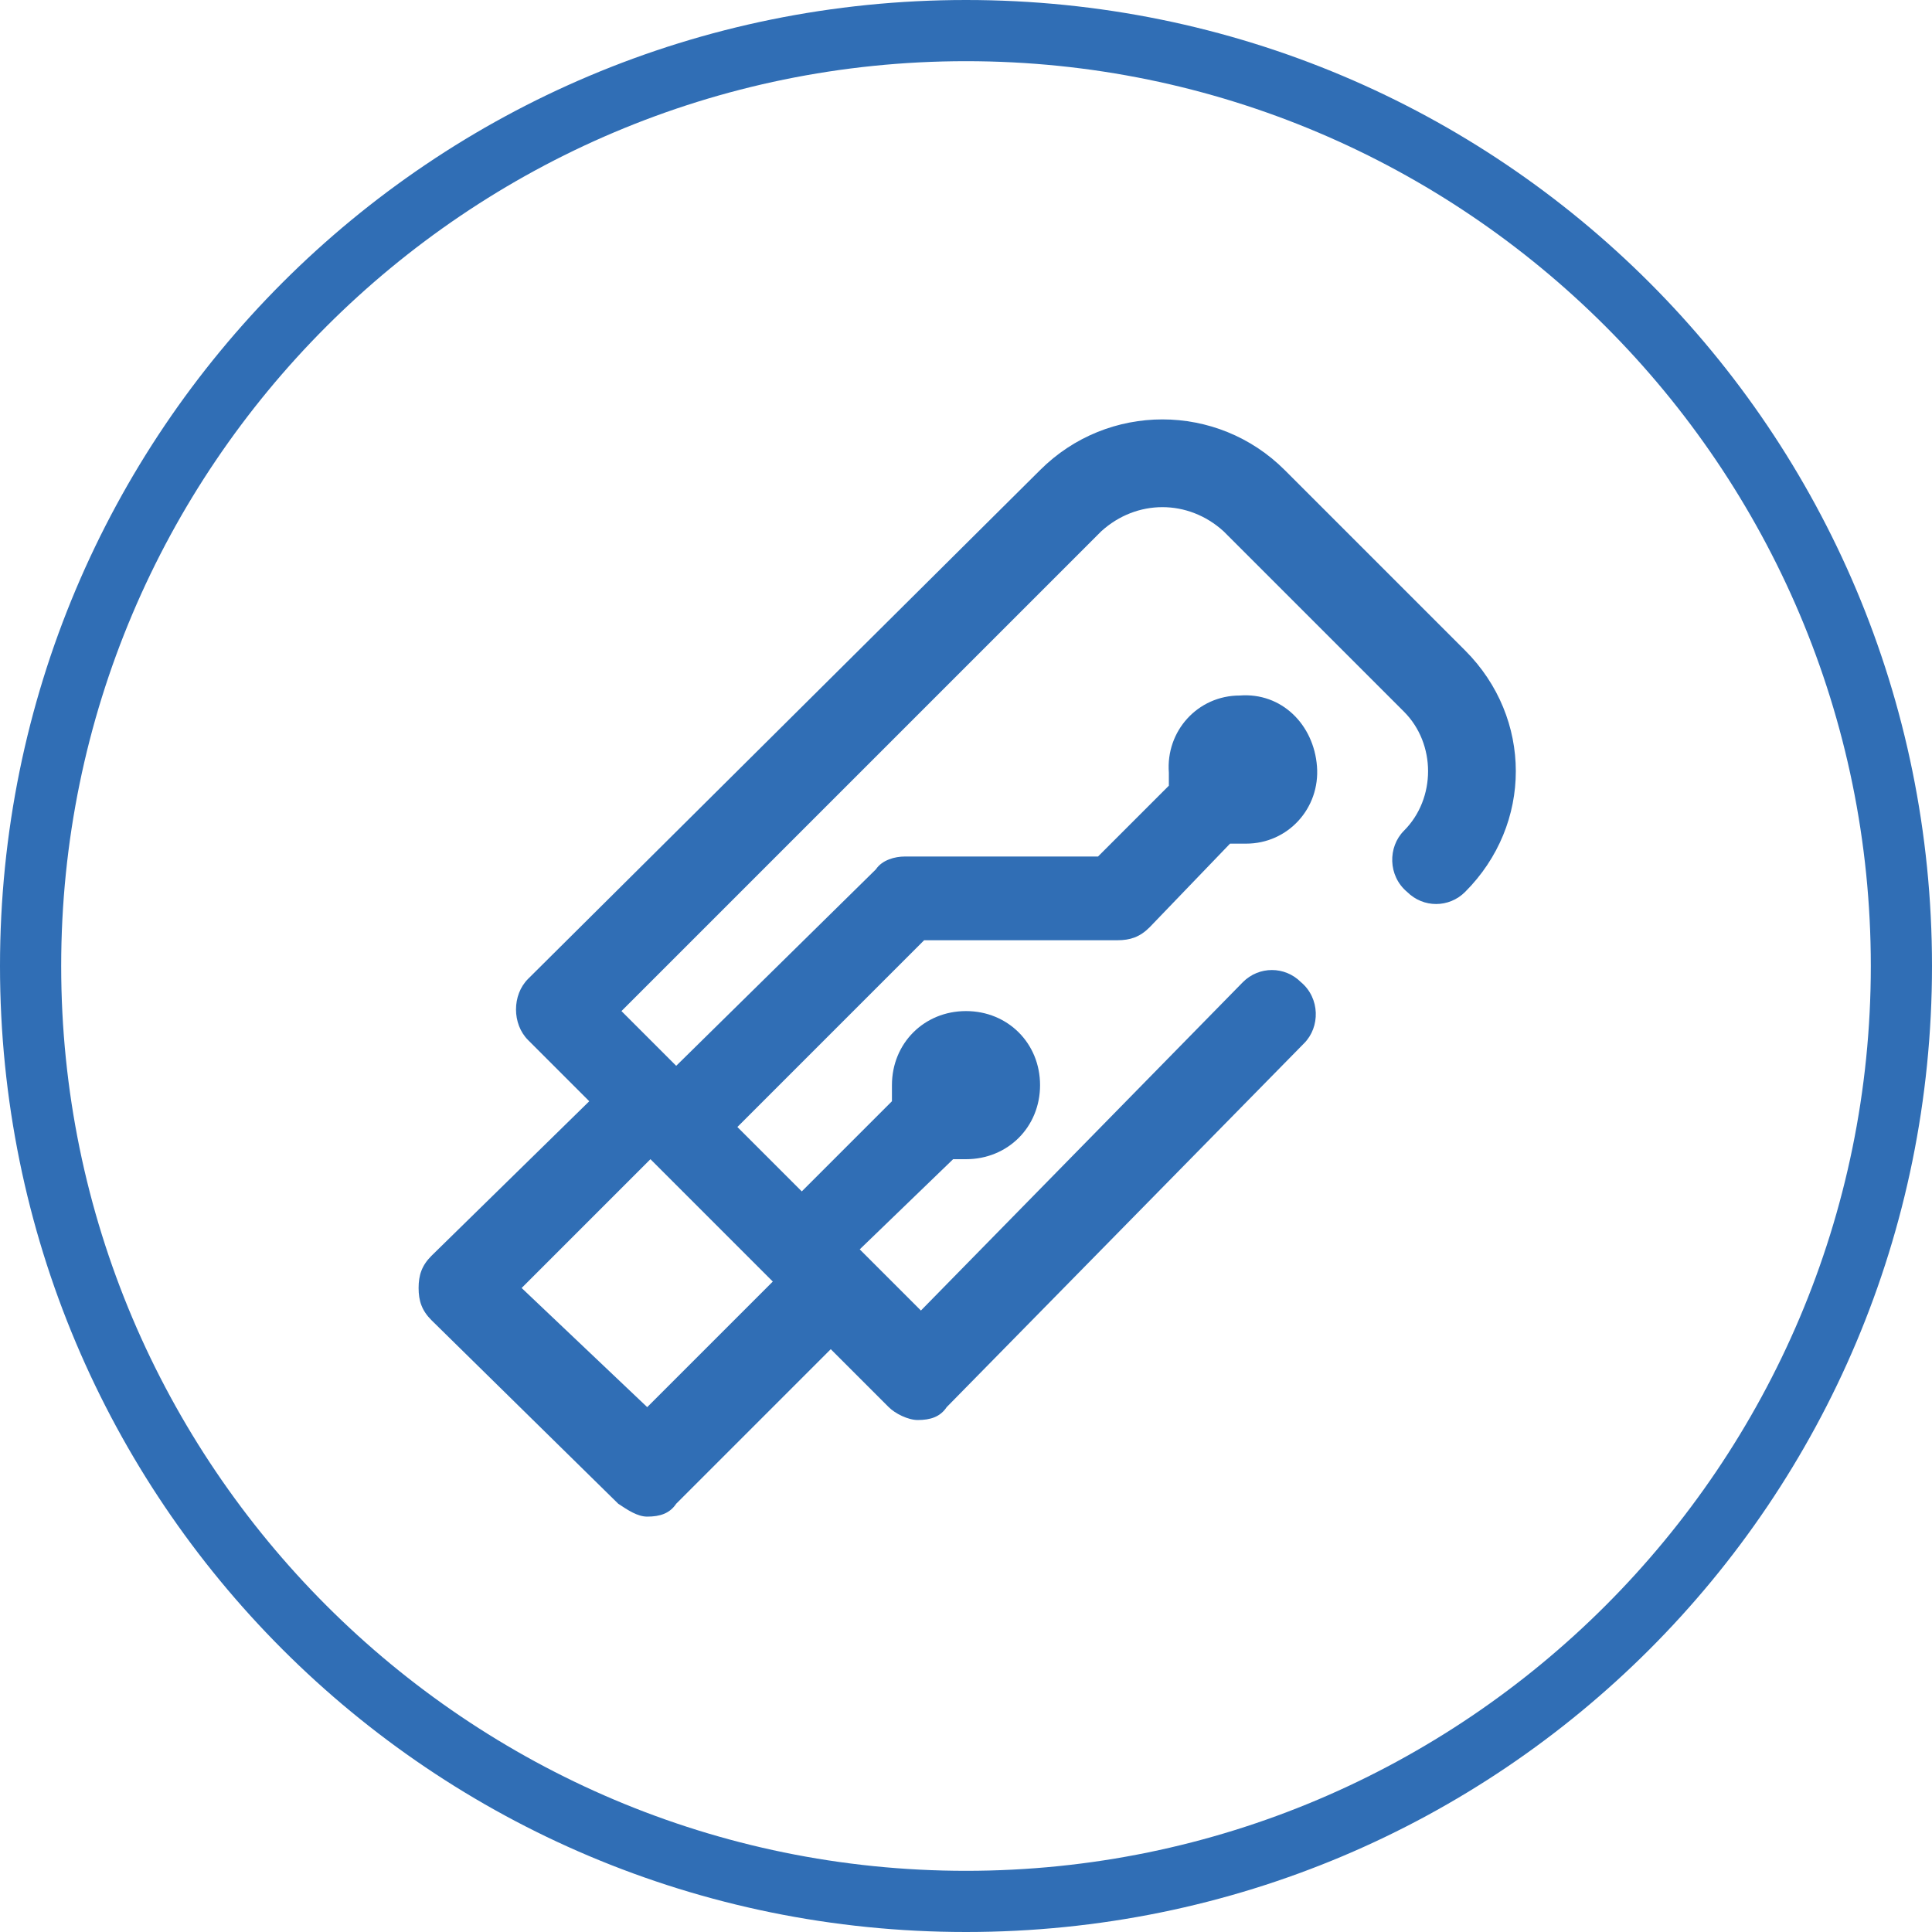
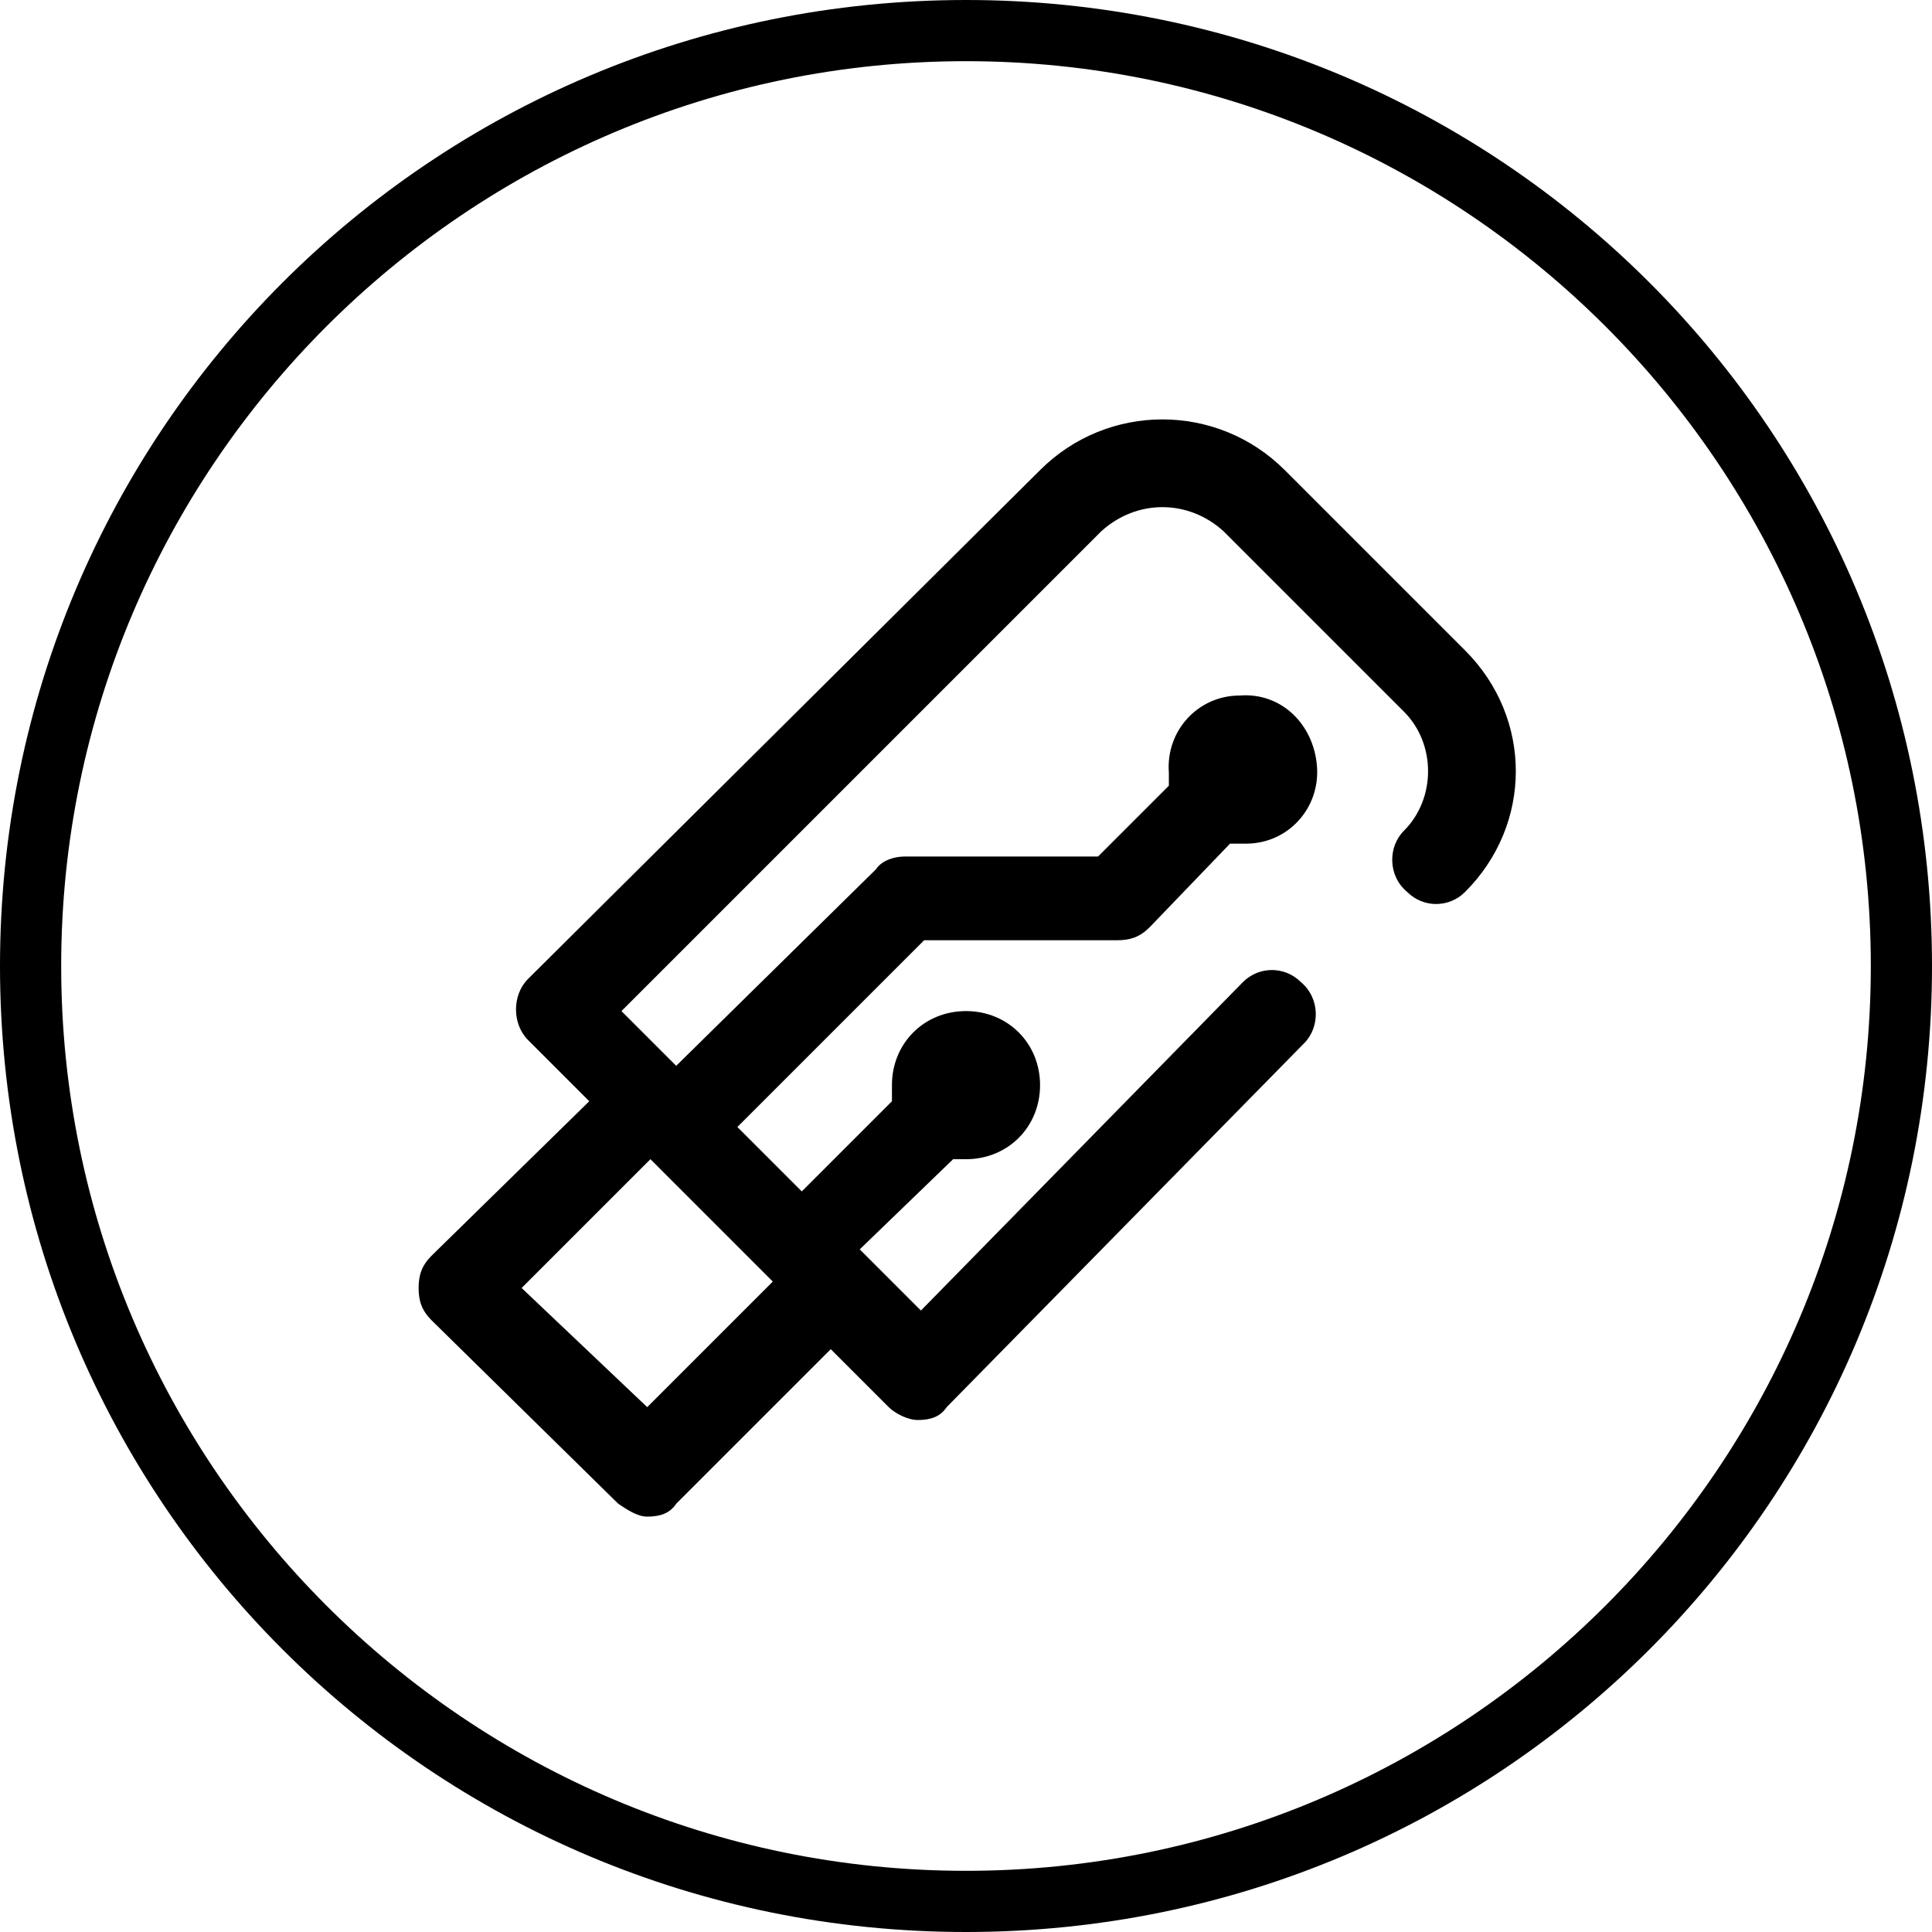
<svg xmlns="http://www.w3.org/2000/svg" version="1.1" id="Layer_1" x="0px" y="0px" viewBox="0 0 60 60" style="enable-background:new 0 0 60 60;" xml:space="preserve">
  <style type="text/css">
	.st0{fill:none;}
- 	.st1{fill:#306EB5;}
+ 	.st1{fill:#000000;}
</style>
  <rect x="-471" y="-347" class="st0" width="1366" height="780" />
  <rect x="-635" y="-347" class="st0" width="1366" height="780" />
  <rect x="-712" y="-347" class="st0" width="1366" height="780" />
  <g>
    <path class="st1" d="M30,0C13.4,0,0,13.4,0,30s13.4,30,30,30s30-13.4,30-30S46.6,0,30,0z M30,58.1C14.5,58.1,1.9,45.5,1.9,30   S14.5,1.9,30,1.9S58.1,14.5,58.1,30c0,0,0,0,0,0C58.1,45.5,45.5,58.1,30,58.1z M39.9,14.6c-2.1-2.1-5.5-2.1-7.6,0L16.4,30.4   c-0.5,0.5-0.5,1.4,0,1.9l1.9,1.9L13.4,39c-0.3,0.3-0.4,0.6-0.4,1c0,0.4,0.1,0.7,0.4,1l5.8,5.7c0.3,0.2,0.6,0.4,0.9,0.4   c0.4,0,0.7-0.1,0.9-0.4l4.8-4.8l1.8,1.8c0.2,0.2,0.6,0.4,0.9,0.4l0,0c0.4,0,0.7-0.1,0.9-0.4l11.1-11.3c0.5-0.5,0.5-1.4-0.1-1.9   c-0.5-0.5-1.3-0.5-1.8,0L28.6,40.7l-1.9-1.9l2.9-2.8c0.1,0,0.2,0,0.4,0c1.3,0,2.3-1,2.3-2.3c0-1.3-1-2.3-2.3-2.3   c-1.3,0-2.3,1-2.3,2.3c0,0,0,0,0,0c0,0.1,0,0.3,0,0.5L24.9,37l-2-2l5.8-5.8h6c0.4,0,0.7-0.1,1-0.4l2.5-2.6c0.1,0,0.3,0,0.5,0   c1.3,0,2.3-1.1,2.2-2.4s-1.1-2.3-2.4-2.2c-1.3,0-2.3,1.1-2.2,2.4c0,0.1,0,0.2,0,0.4l-2.2,2.2h-6c-0.3,0-0.7,0.1-0.9,0.4L21,33.1   l-1.7-1.7l14.9-14.9c1.1-1,2.7-1,3.8,0l5.6,5.6c1,1,1,2.7,0,3.7c-0.5,0.5-0.5,1.4,0.1,1.9c0.5,0.5,1.3,0.5,1.8,0   c2.1-2.1,2.1-5.4,0-7.5L39.9,14.6z M20.2,36L20.2,36l3.8,3.8l-3.9,3.9L16.2,40L20.2,36z" />
  </g>
  <rect x="-558" y="-347" class="st0" width="1366" height="780" />
  <rect x="-555" y="-347" class="st0" width="1366" height="780" />
</svg>
